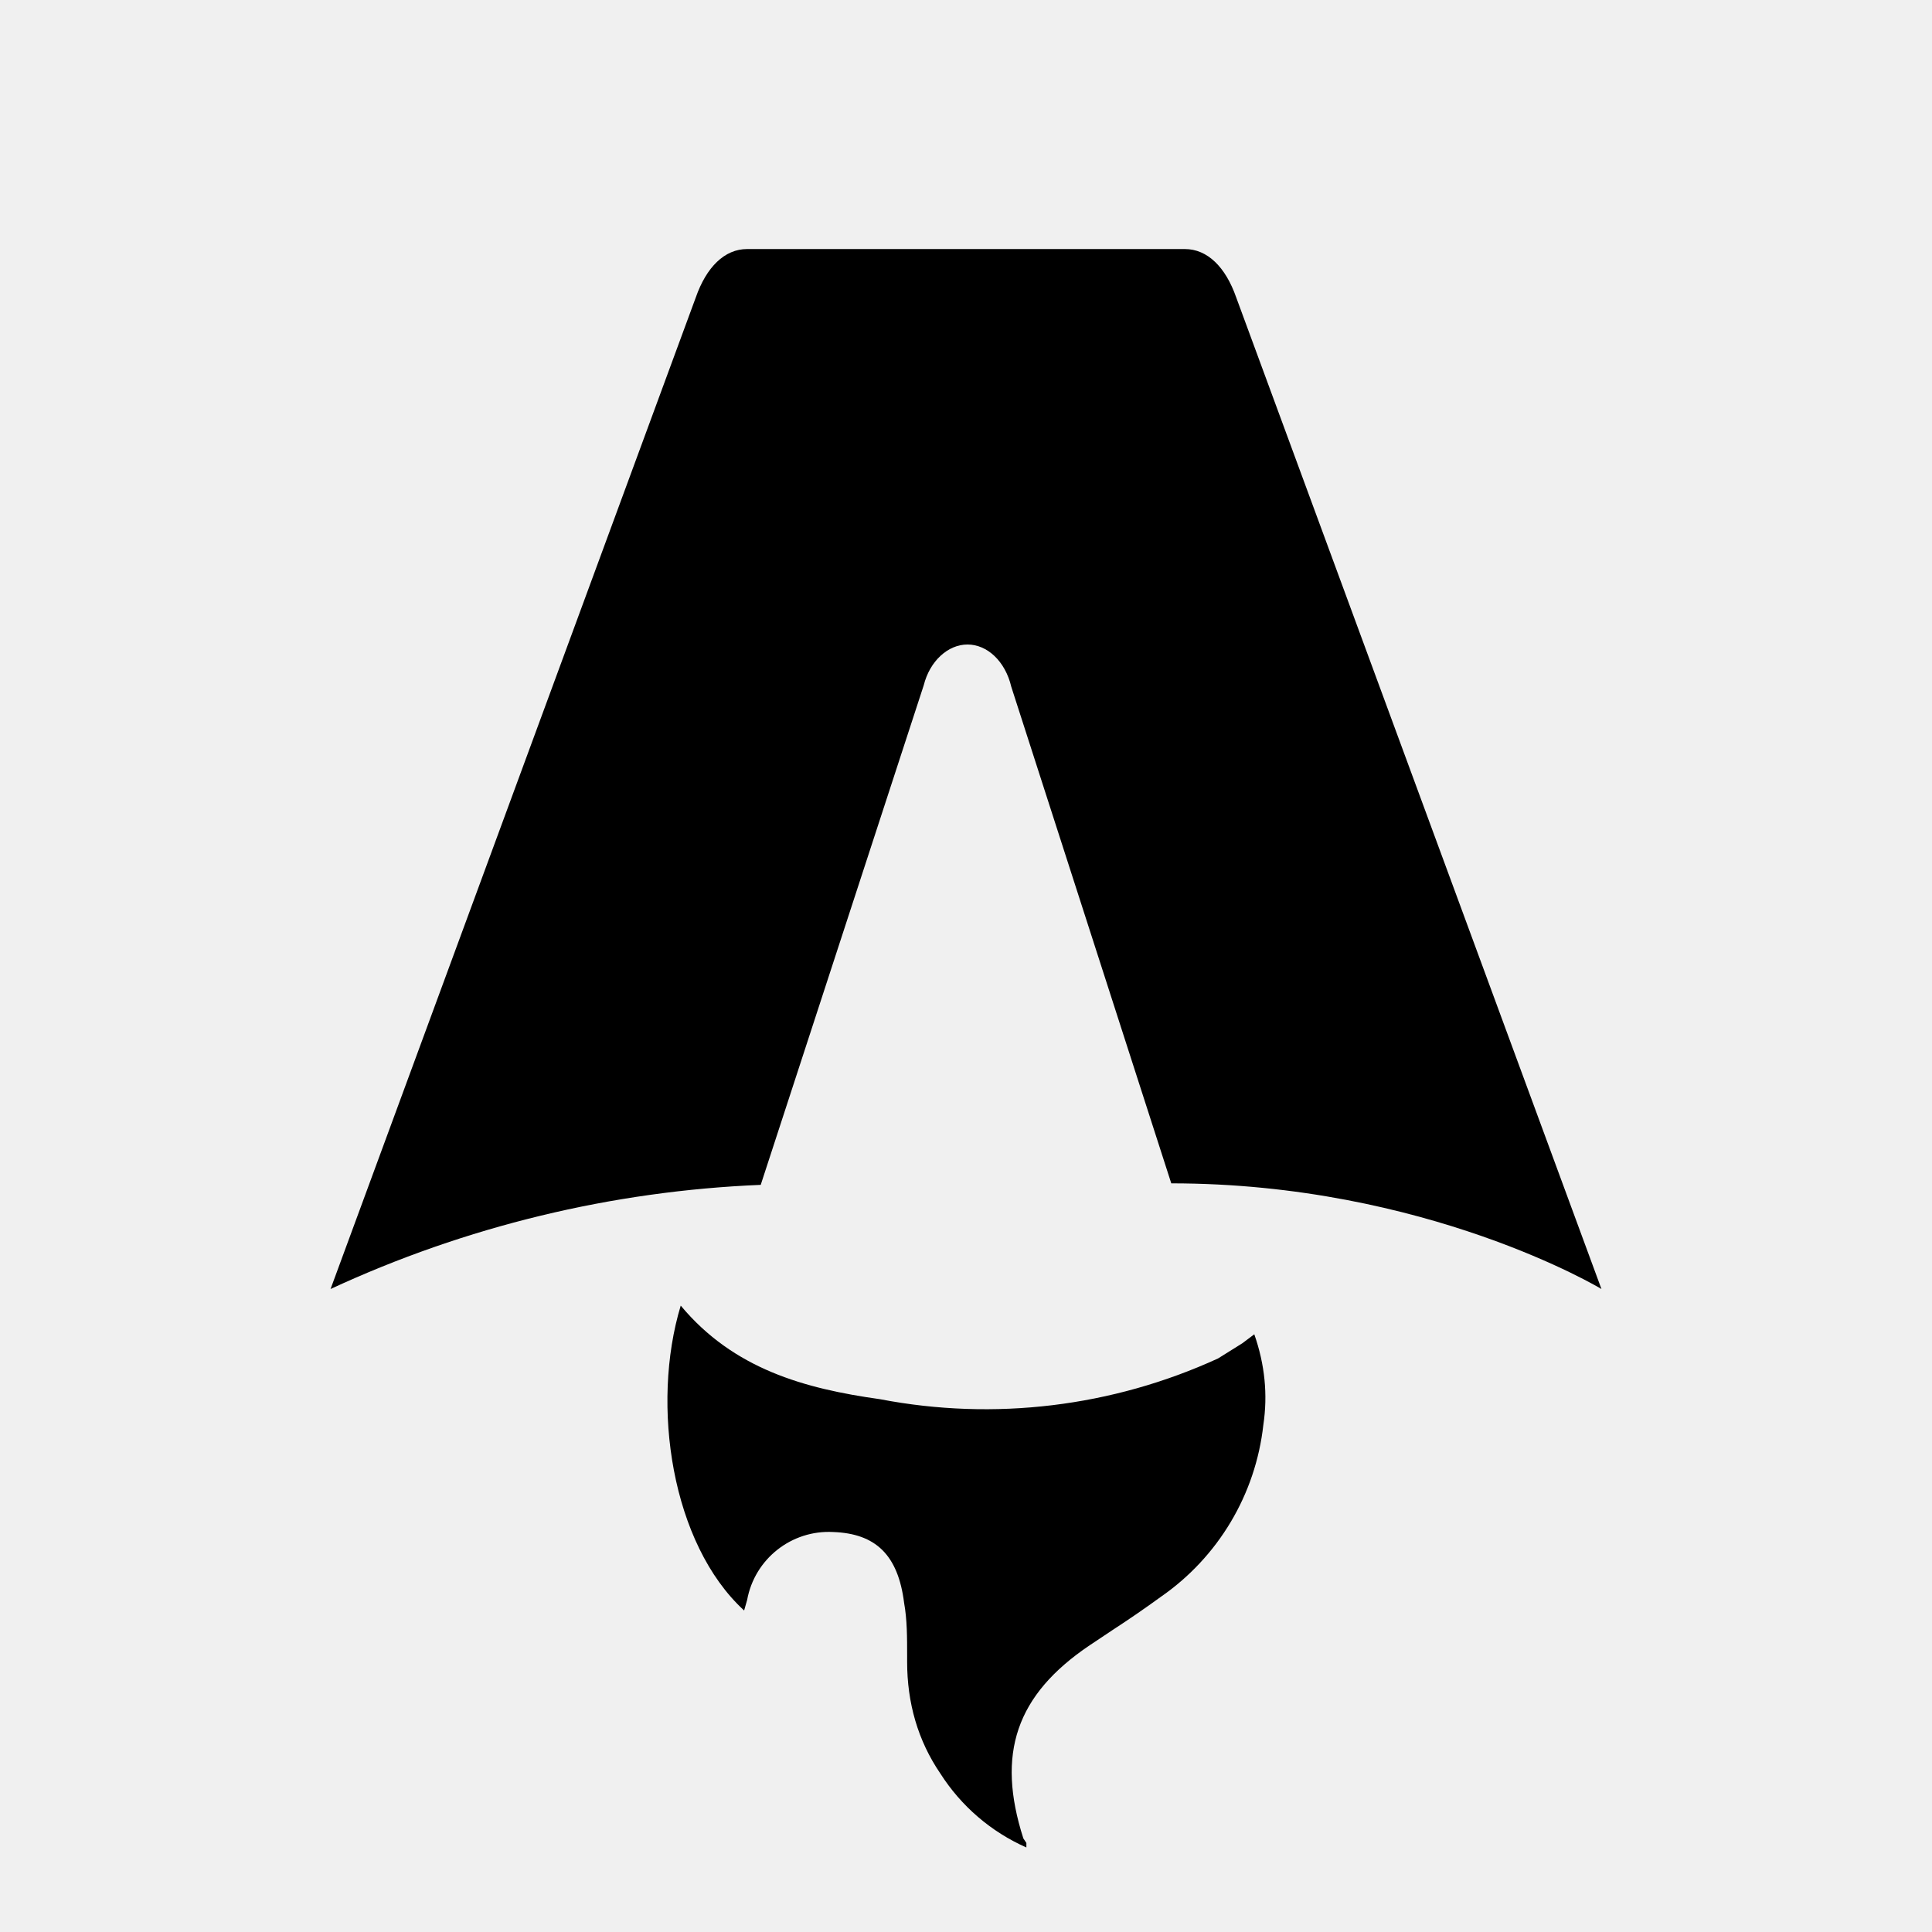
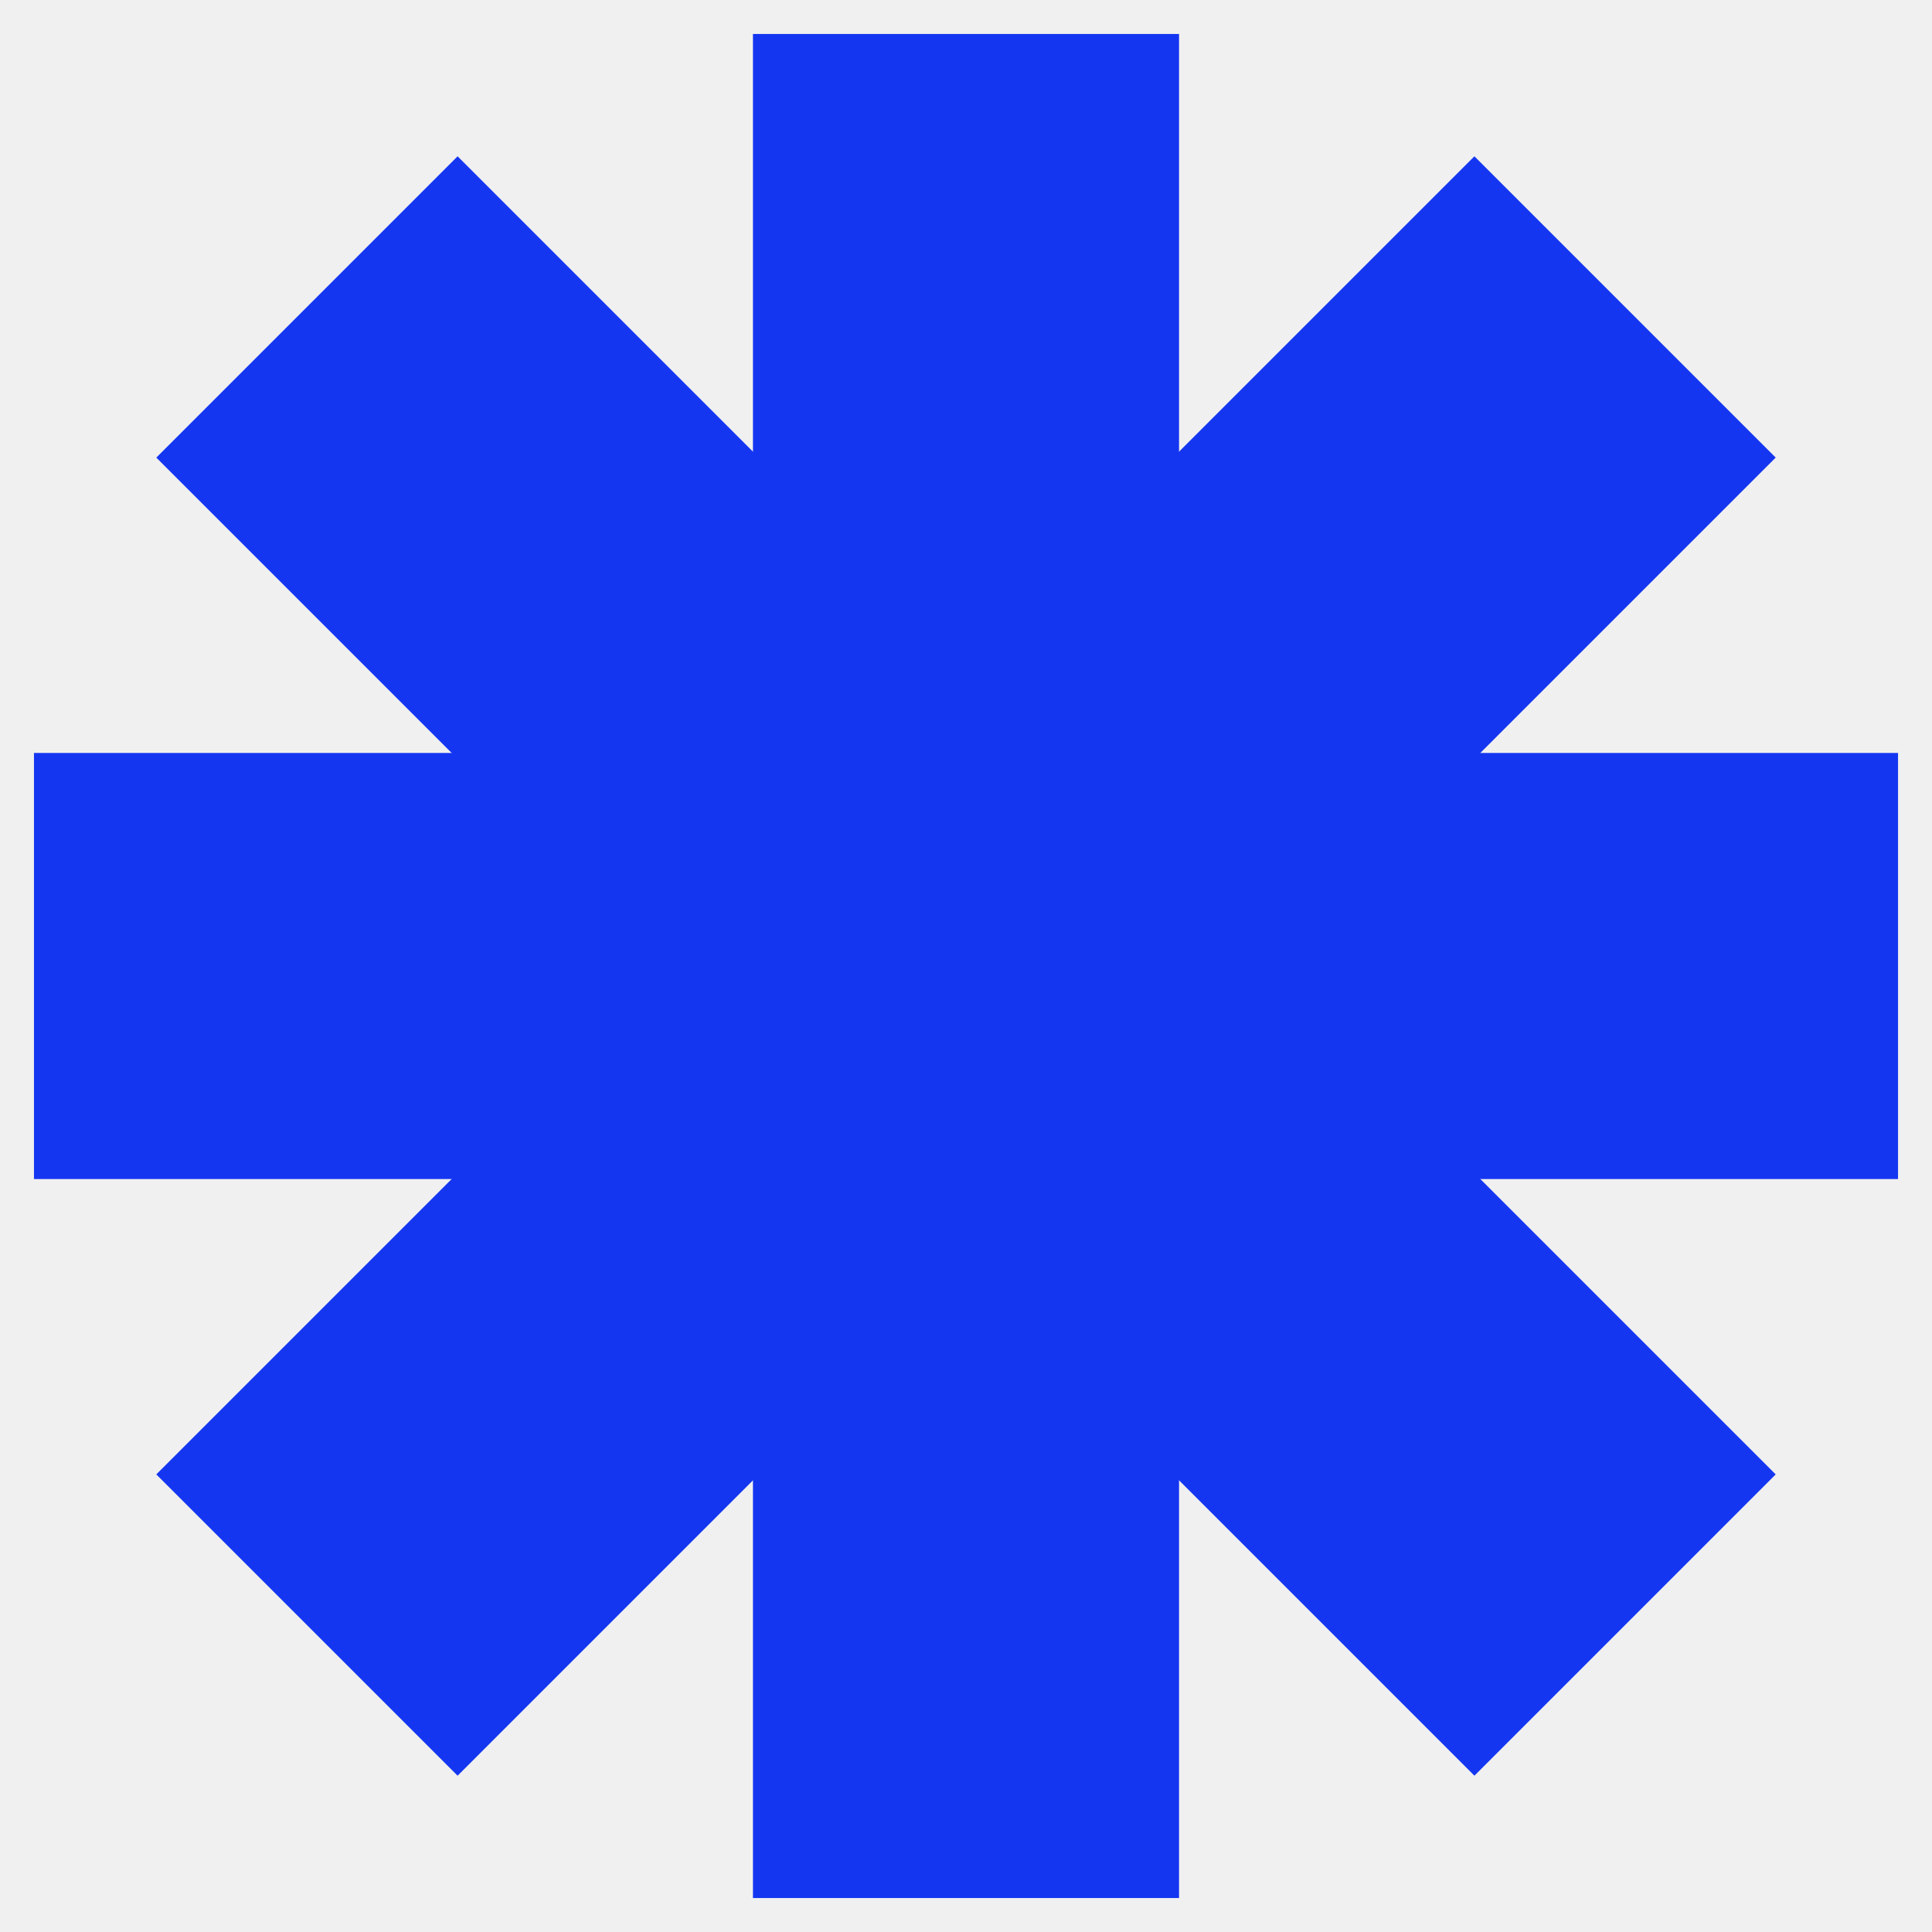
- <svg xmlns="http://www.w3.org/2000/svg" fill="none" viewBox="0 0 128 128">
-   <path d="M50.4 78.5a75.1 75.1 0 0 0-28.5 6.9l24.2-65.7c.7-2 1.9-3.2 3.4-3.2h29c1.5 0 2.7 1.2 3.4 3.2l24.2 65.7s-11.6-7-28.5-7L67 45.5c-.4-1.7-1.6-2.8-2.9-2.8-1.3 0-2.5 1.1-2.9 2.7L50.4 78.5Zm-1.1 28.2Zm-4.2-20.2c-2 6.6-.6 15.8 4.2 20.2a17.5 17.5 0 0 1 .2-.7 5.5 5.5 0 0 1 5.7-4.5c2.8.1 4.3 1.5 4.7 4.7.2 1.1.2 2.3.2 3.5v.4c0 2.7.7 5.2 2.2 7.4a13 13 0 0 0 5.7 4.9v-.3l-.2-.3c-1.8-5.6-.5-9.5 4.4-12.8l1.5-1a73 73 0 0 0 3.2-2.2 16 16 0 0 0 6.8-11.4c.3-2 .1-4-.6-6l-.8.6-1.6 1a37 37 0 0 1-22.4 2.7c-5-.7-9.7-2-13.2-6.2Z" />
+ <svg xmlns="http://www.w3.org/2000/svg" viewBox="0 0 256 256">
+   <rect x="99.77" y="4.5" width="56.46" height="247" />
+   <rect x="99.77" y="4.5" width="56.46" height="247" transform="translate(256 0) rotate(90)" />
+   <rect x="99.77" y="4.5" width="56.46" height="247" transform="translate(128 -53.02) rotate(45)" />
+   <rect x="99.77" y="4.5" width="56.46" height="247" transform="translate(309.02 128) rotate(135)" />
  <style>
-         path { fill: #000; }
+         rect { fill: #1536f1; }
        @media (prefers-color-scheme: dark) {
-             path { fill: #FFF; }
+             rect { fill: #FFF; }
        }
    </style>
</svg>
